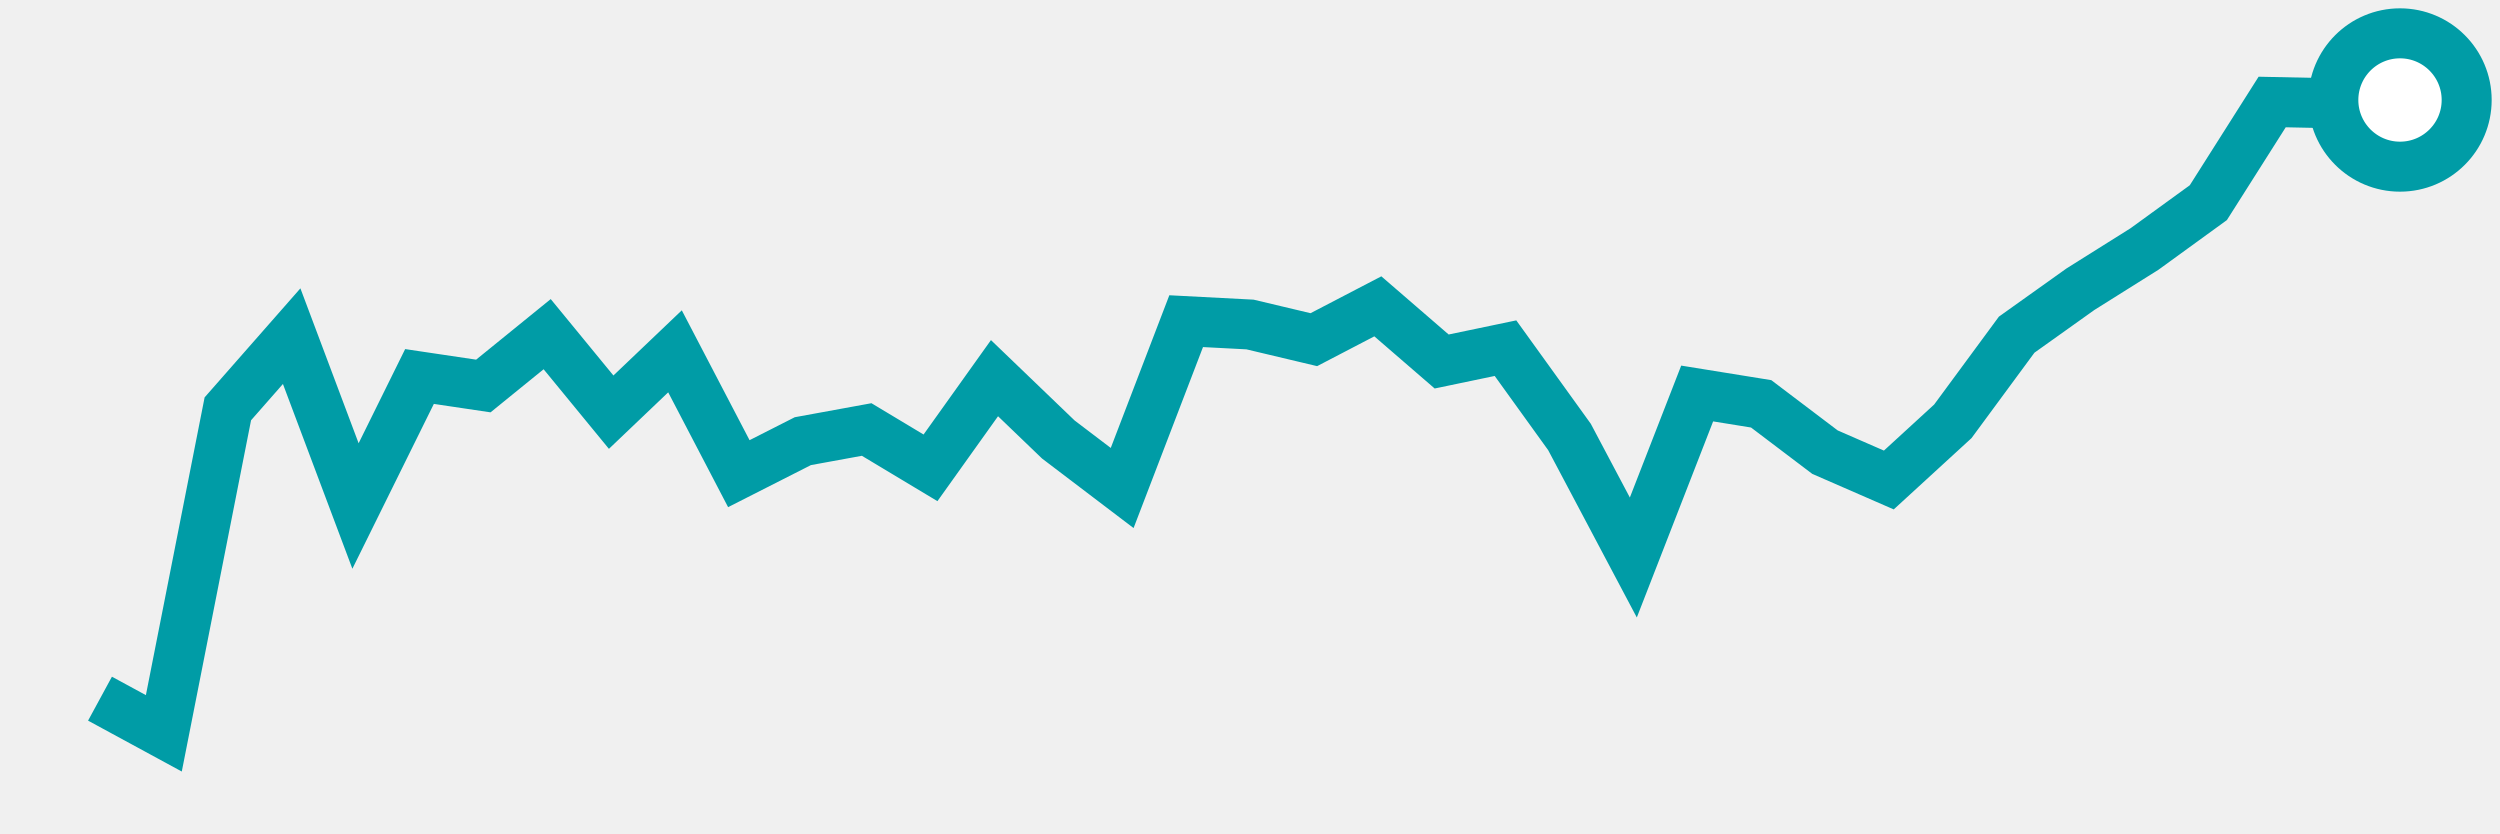
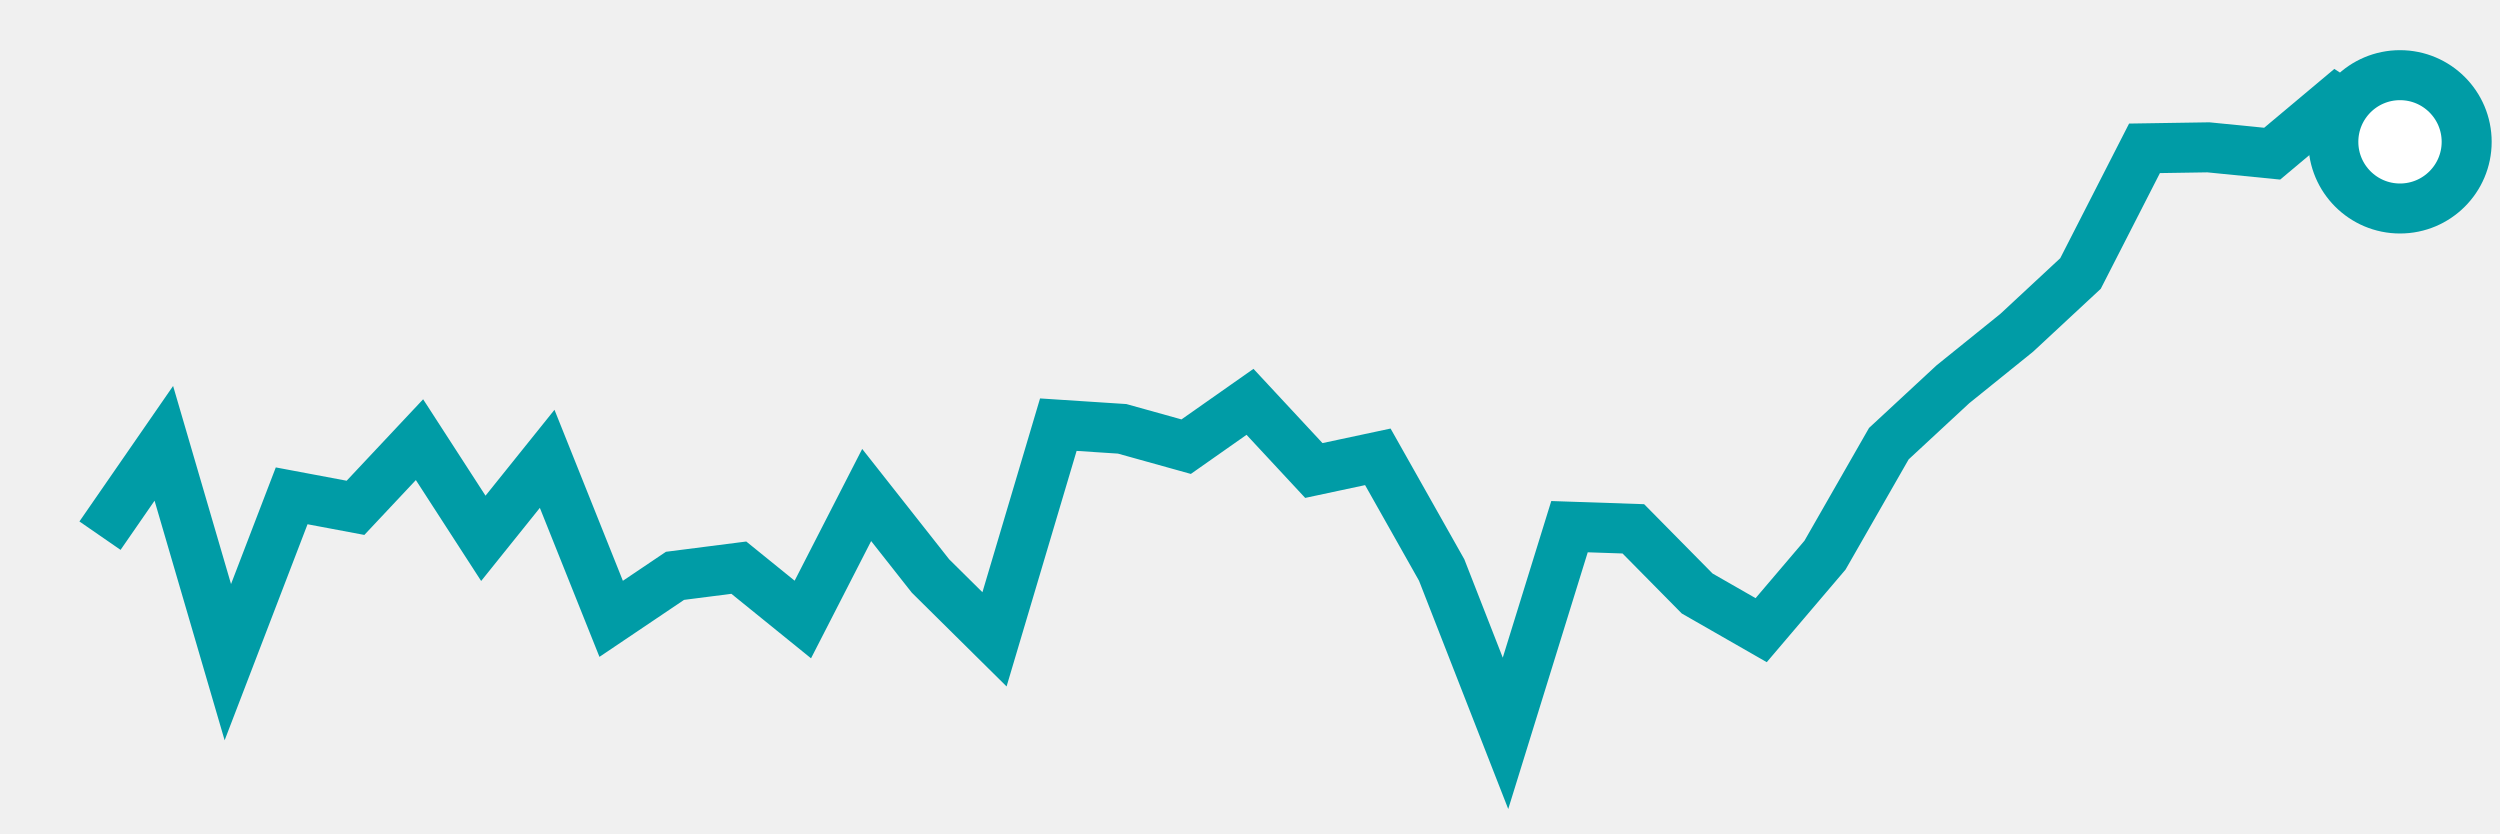
<svg xmlns="http://www.w3.org/2000/svg" height="50" width="150" version="1.1">
-   <polyline points="6,41.92 9.83,44 13.67,24.53 17.5,20.17 21.33,30.36 25.17,22.59 29,23.16 32.83,20.05 36.67,24.73 40.5,21.08 44.33,28.42 48.17,26.47 52,25.77 55.83,28.07 59.67,22.69 63.5,26.37 67.33,29.28 71.17,19.27 75,19.47 78.83,20.38 82.67,18.38 86.5,21.69 90.33,20.89 94.17,26.22 98,33.45 101.83,23.61 105.67,24.23 109.5,27.13 113.33,28.8 117.17,25.28 121,20.08 124.83,17.35 128.67,14.94 132.5,12.16 136.33,6.12 140.17,6.2 144,6" style="fill:none;stroke:#009CA6;stroke-width:3" />
-   <circle cx="144" cy="6" r="4" fill="white" stroke="#009CA6" stroke-width="3" />
+   <polyline points="6,32.14 9.83,26.6 13.67,39.73 17.5,29.75 21.33,30.47 25.17,26.38 29,32.3 32.83,27.53 36.67,37.13 40.5,34.55 44.33,34.06 48.17,37.17 52,29.7 55.83,34.56 59.67,38.36 63.5,25.48 67.33,25.73 71.17,26.8 75,24.11 78.83,28.23 82.67,27.41 86.5,34.2 90.33,44 94.17,31.6 98,31.73 101.83,35.61 105.67,37.81 109.5,33.31 113.33,26.62 117.17,23.06 121,19.97 124.83,16.41 128.67,8.9 132.5,8.84 136.33,9.22 140.17,6 144,8.51" style="fill:none;stroke:#009CA6;stroke-width:3" />
+   <circle cx="144" cy="8.51" r="4" fill="white" stroke="#009CA6" stroke-width="3" />
</svg>
